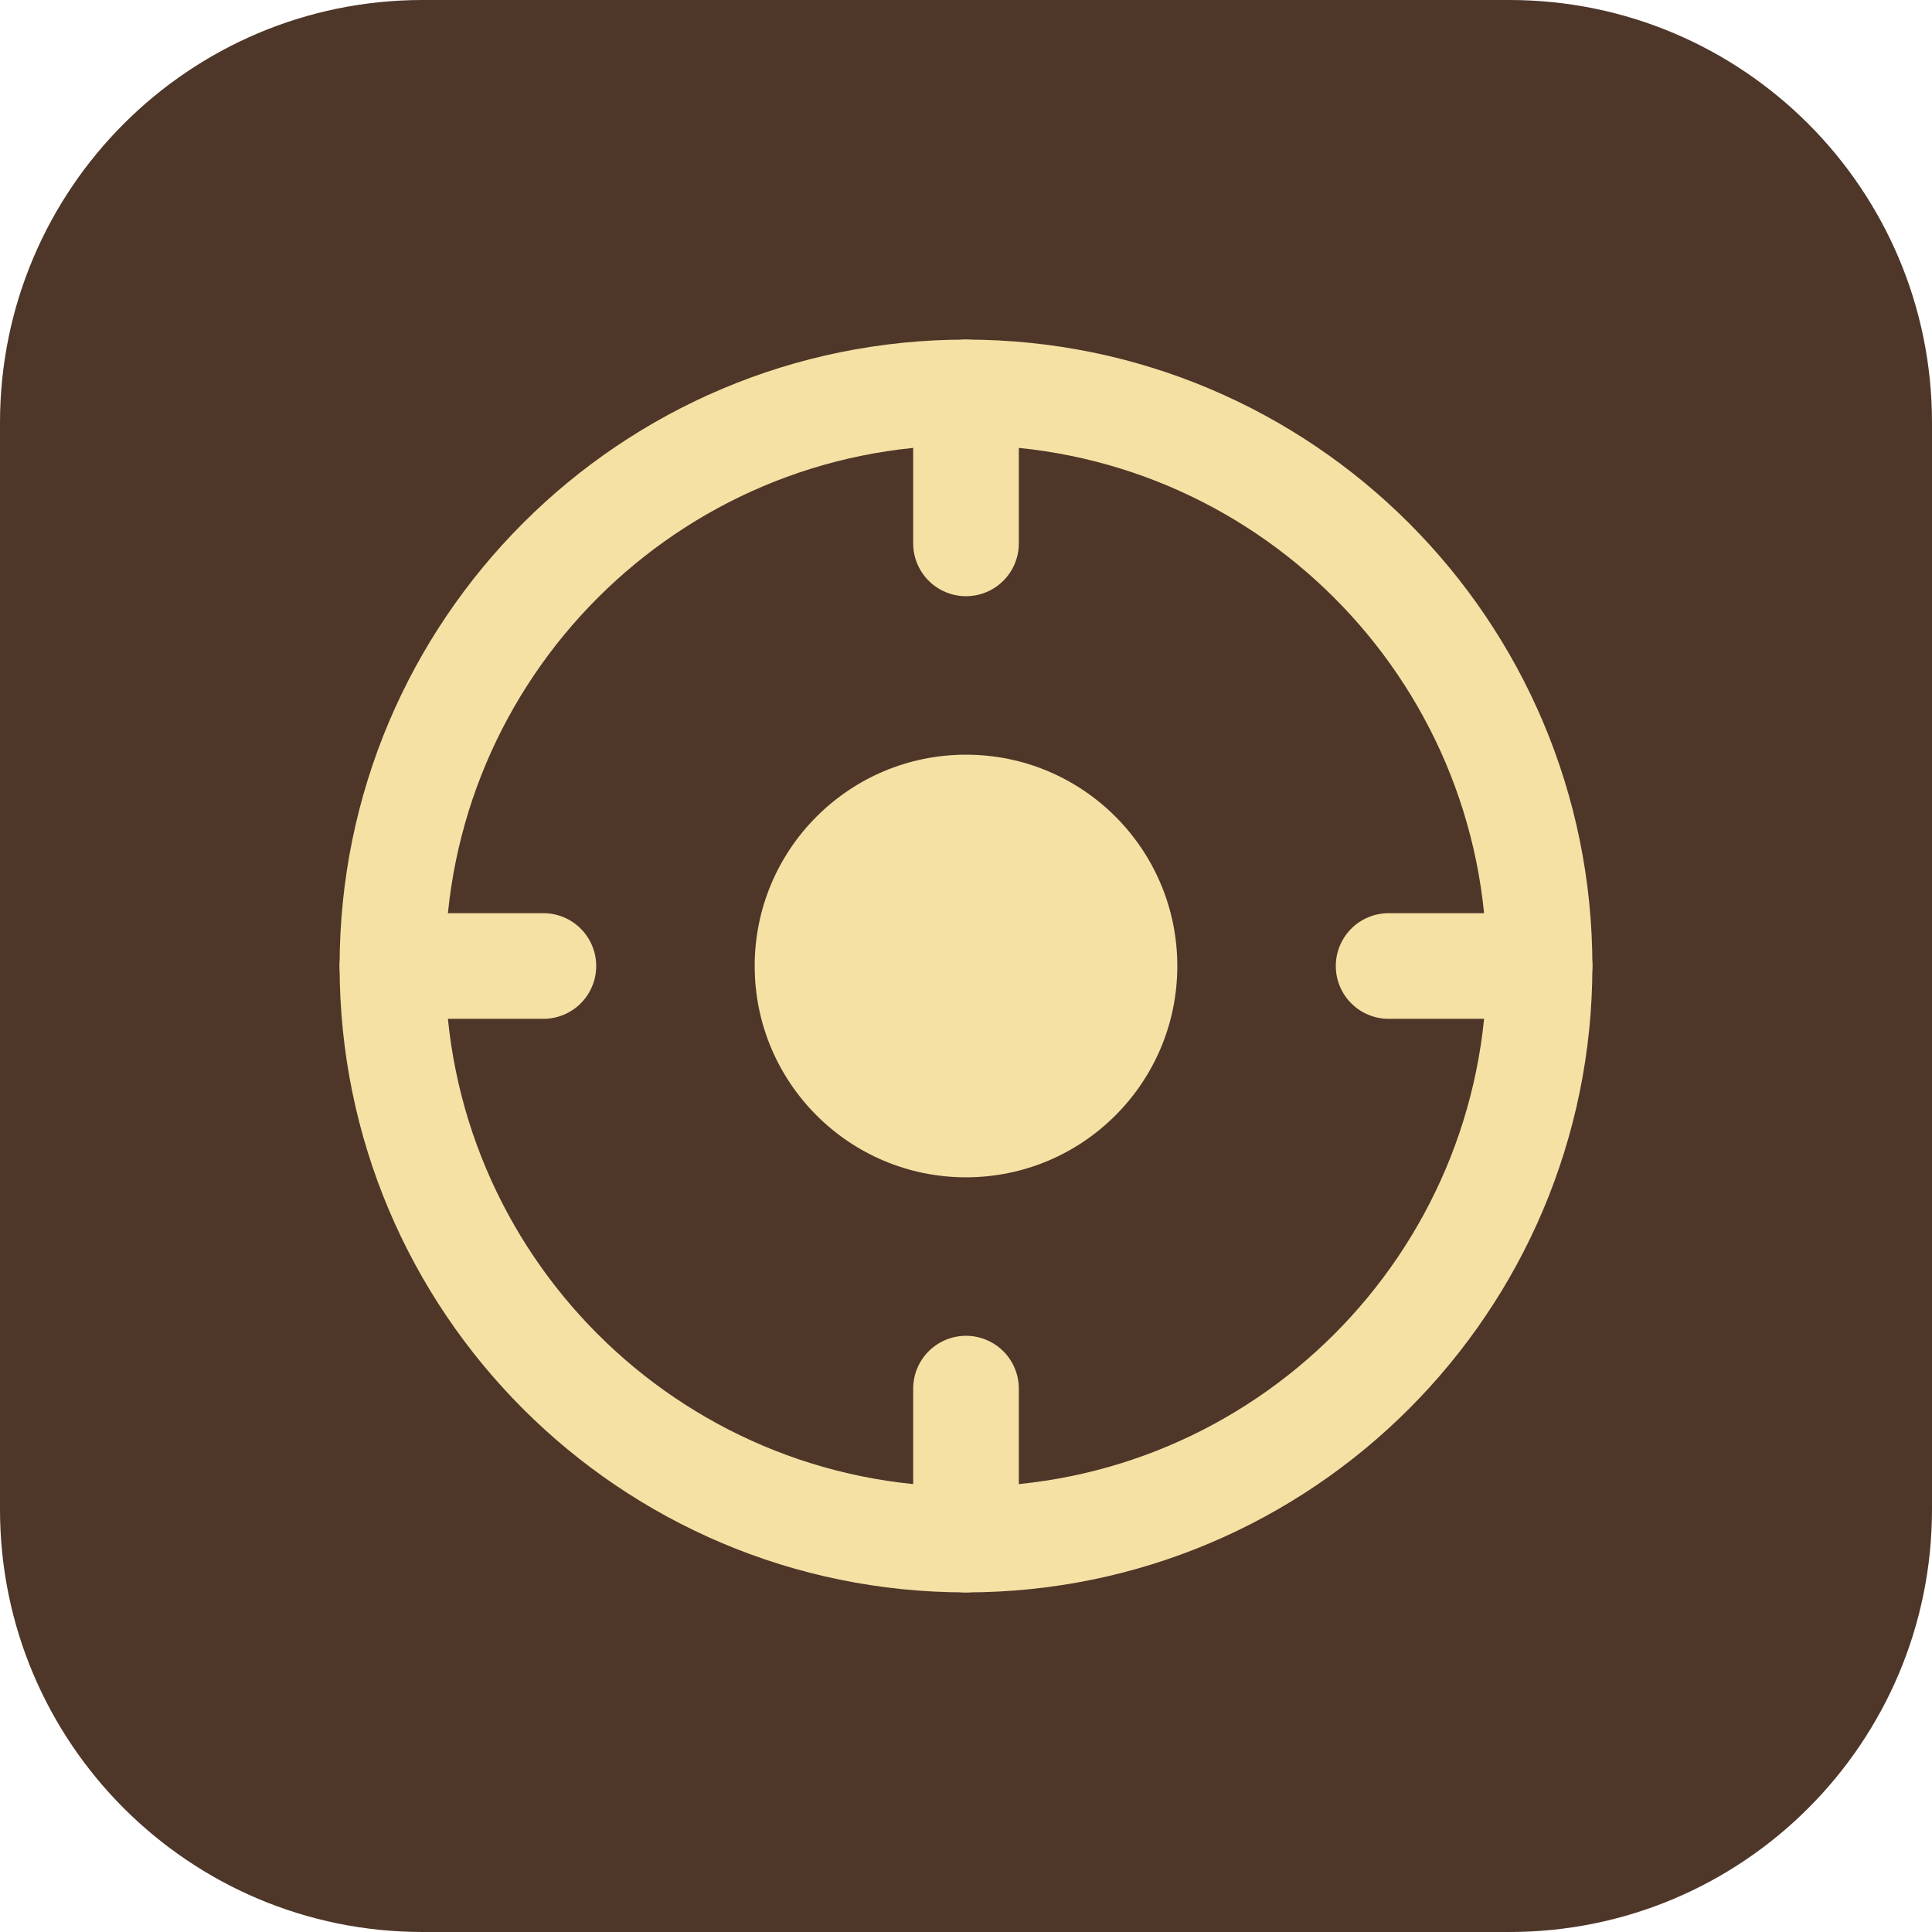
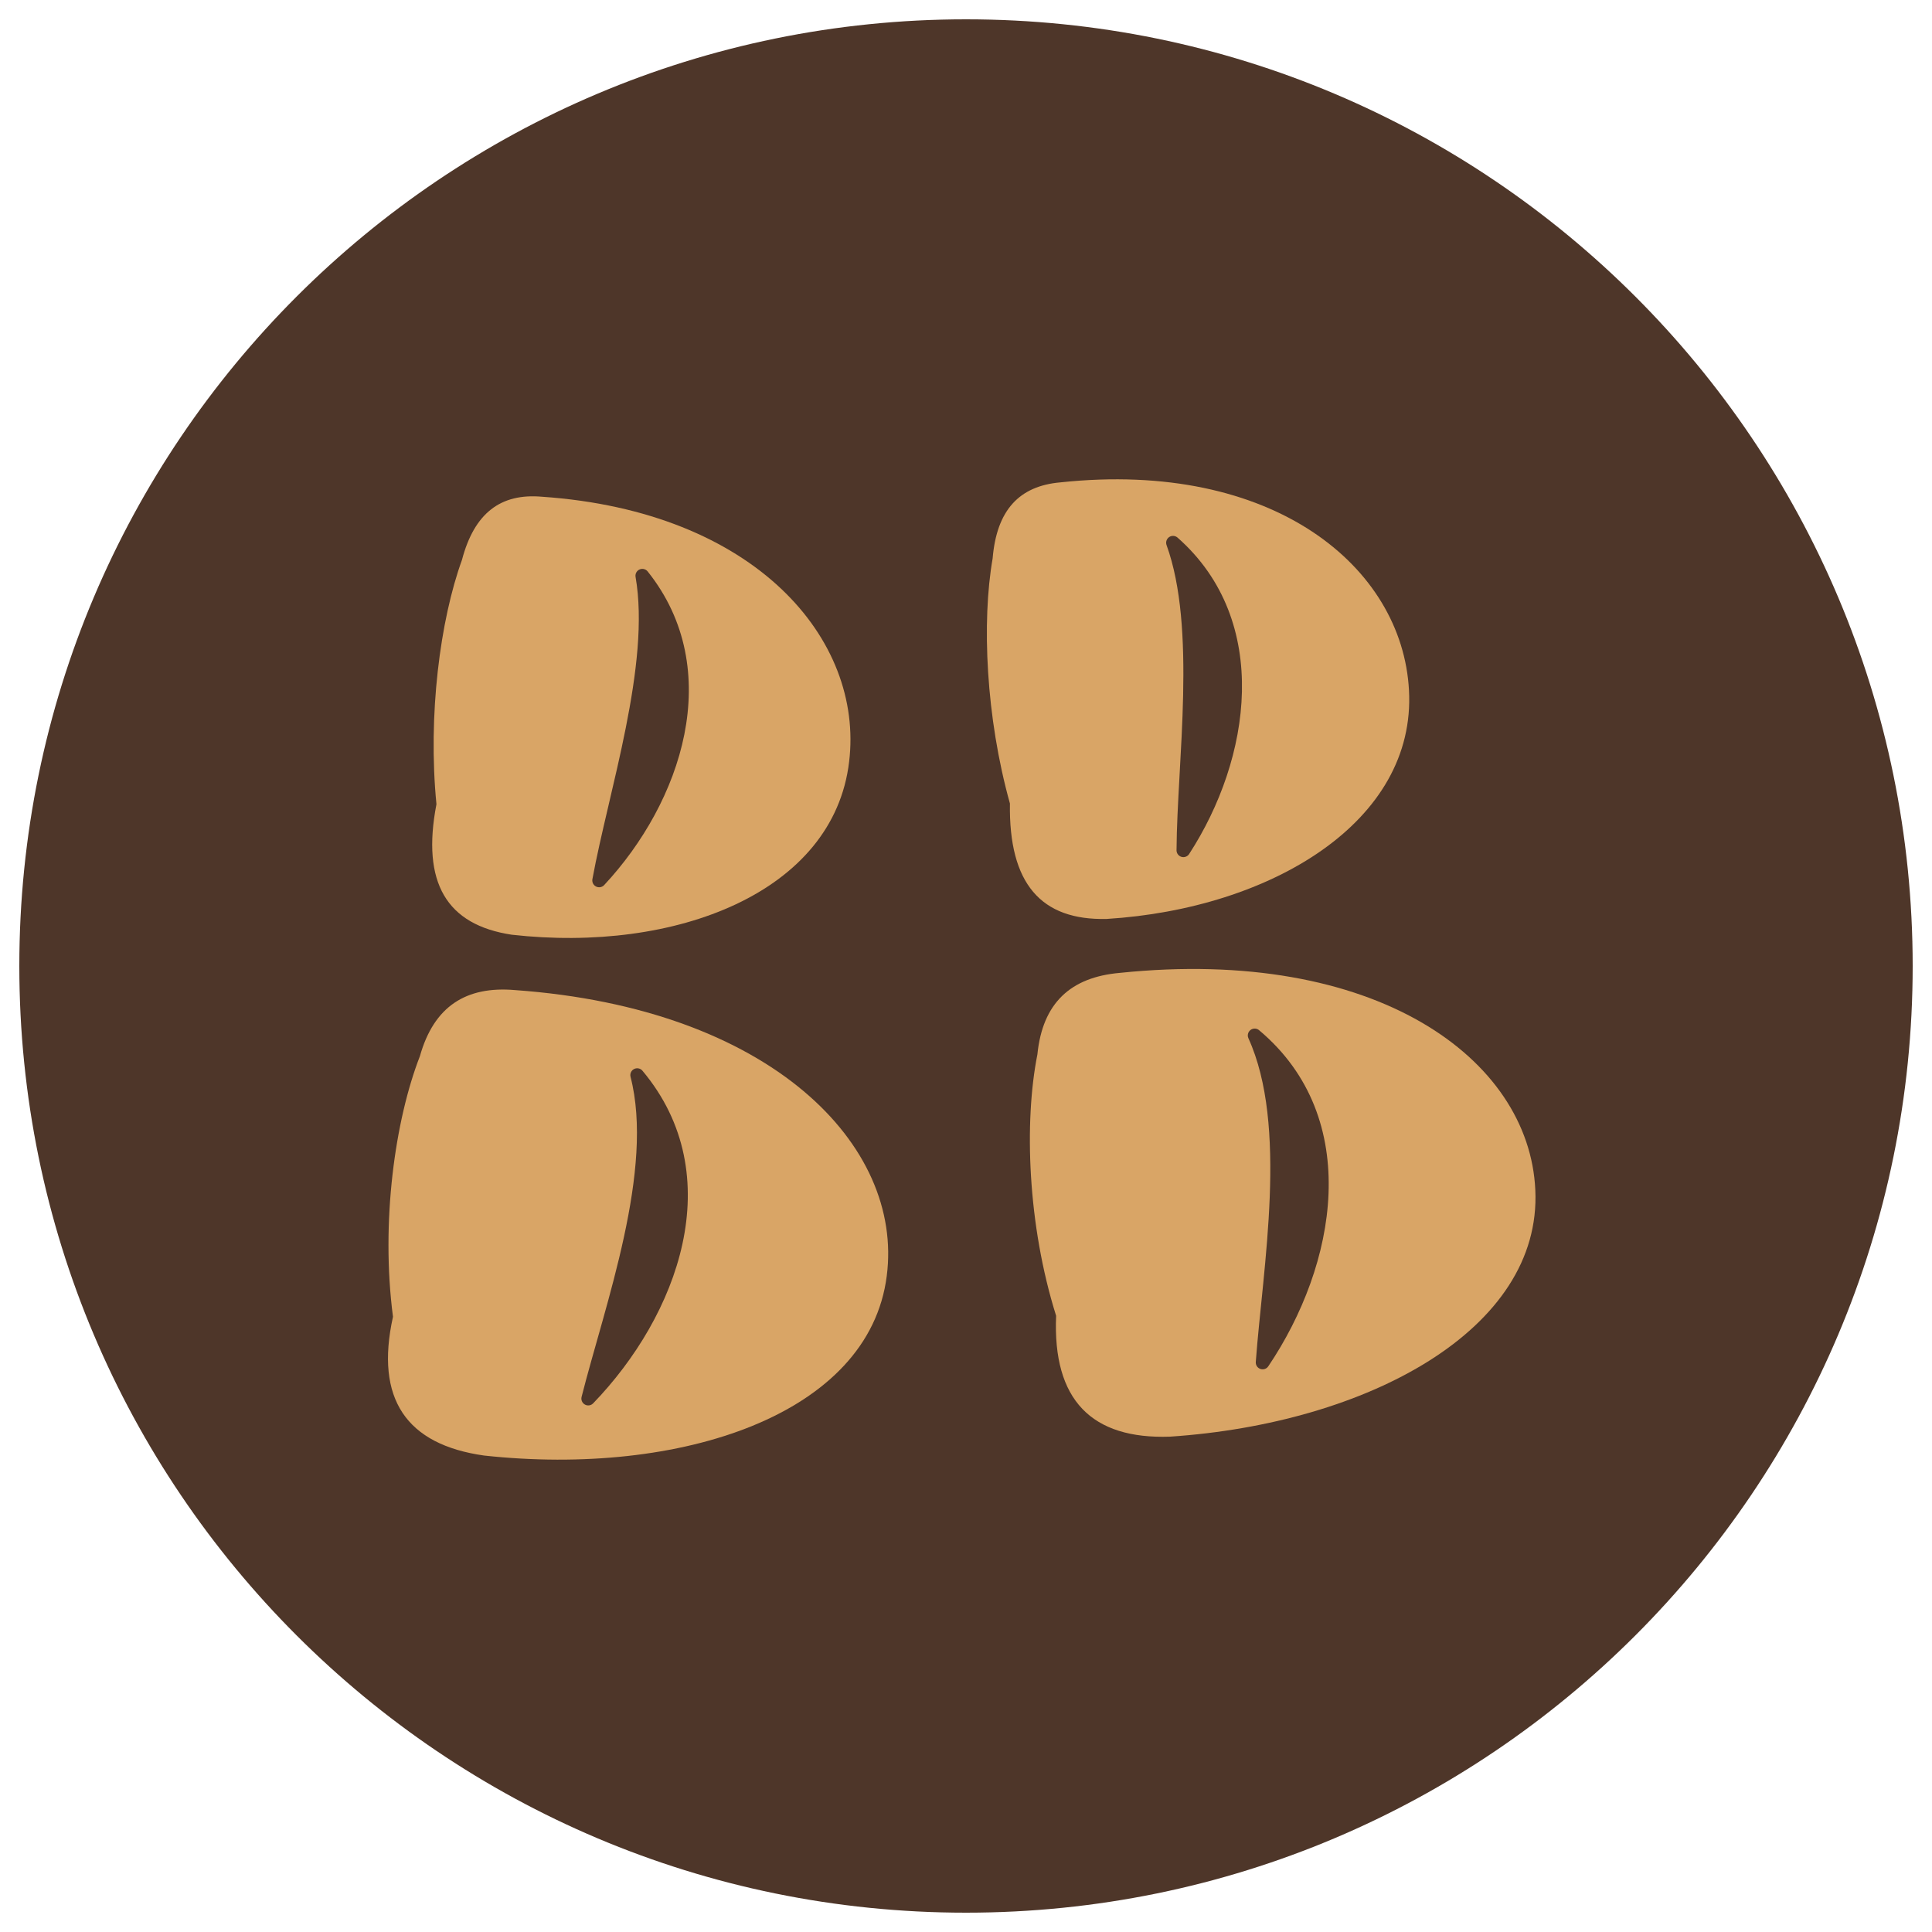
- <svg xmlns="http://www.w3.org/2000/svg" viewBox="0 0 64 64">
-   <rect width="64" height="64" rx="14" fill="#4e3629" />
-   <circle cx="32" cy="32" r="19" fill="none" stroke="#f5e1a4" stroke-width="3.5" />
-   <circle cx="32" cy="32" r="7" fill="#f5e1a4" />
-   <path d="M32 13v5M32 46v5M13 32h5M46 32h5" stroke="#f5e1a4" stroke-width="3.5" stroke-linecap="round" />
+ <svg xmlns="http://www.w3.org/2000/svg" viewBox="0 0 200 200" width="32" height="32">
+   <circle cx="100" cy="100" r="98" fill="#4e3629" />
+   <g transform="translate(100 100) scale(1.42) translate(-100 -101)">
+     <g transform="rotate(5 57 136)">
+       <path d="M63 66 C78.6 65.7 87.3 74.3 87 83.3 C86.7 92.9 75.6 98.3 63.6 98 C58.8 97.7 56.7 94.8 57.3 89 C56.1 82.6 56.4 75.6 57.6 71.1 C58.2 67.6 60 66 63 66 Z" fill="#d9a566" />
+       <path d="M70.8 71.1 C76.9 77.5 74.6 87.1 69.6 93.5 C70.2 87.1 72.5 77.5 70.8 71.1 Z" fill="#4e3629" stroke="#4e3629" stroke-width="1" stroke-linejoin="round" />
+       <path d="M64.2 102 C82.9 101.7 93.4 110.8 93 120.4 C92.6 130.6 79.3 136.3 64.9 136 C59.2 135.7 56.6 132.6 57.4 126.5 C55.9 119.7 56.3 112.2 57.7 107.4 C58.4 103.7 60.6 102 64.2 102 Z" fill="#d9a566" />
+       <path d="M73.6 107.4 C80.4 114.2 77.6 124.4 72.1 131.2 C73.2 124.4 76 114.2 73.6 107.4 Z" fill="#4e3629" stroke="#4e3629" stroke-width="1" stroke-linejoin="round" />
+     </g>
+     <g transform="rotate(-5 107 136)">
+       <path d="M113 66 C128.6 65.7 137.3 74.3 137 83.3 C136.7 92.9 125.6 98.3 113.6 98 C108.8 97.7 106.7 94.8 107.3 89 C106.1 82.6 106.4 75.6 107.6 71.1 C108.2 67.6 110 66 113 66 Z" fill="#d9a566" />
+       <path d="M120.8 71.1 C126.9 77.5 124.6 87.1 119.6 93.5 C120.2 87.1 122.5 77.5 120.8 71.1 Z" fill="#4e3629" stroke="#4e3629" stroke-width="1" stroke-linejoin="round" />
+       <path d="M114.2 102 C132.9 101.7 143.4 110.8 143 120.4 C142.6 130.6 129.3 136.3 114.9 136 C109.2 135.7 106.6 132.6 107.4 126.5 C105.9 119.7 106.3 112.2 107.7 107.4 C108.4 103.7 110.6 102 114.2 102 Z" fill="#d9a566" />
+       <path d="M123.6 107.4 C130.4 114.2 127.6 124.4 122.1 131.2 C123.2 124.4 126 114.2 123.6 107.4 Z" fill="#4e3629" stroke="#4e3629" stroke-width="1" stroke-linejoin="round" />
+     </g>
+   </g>
</svg>
